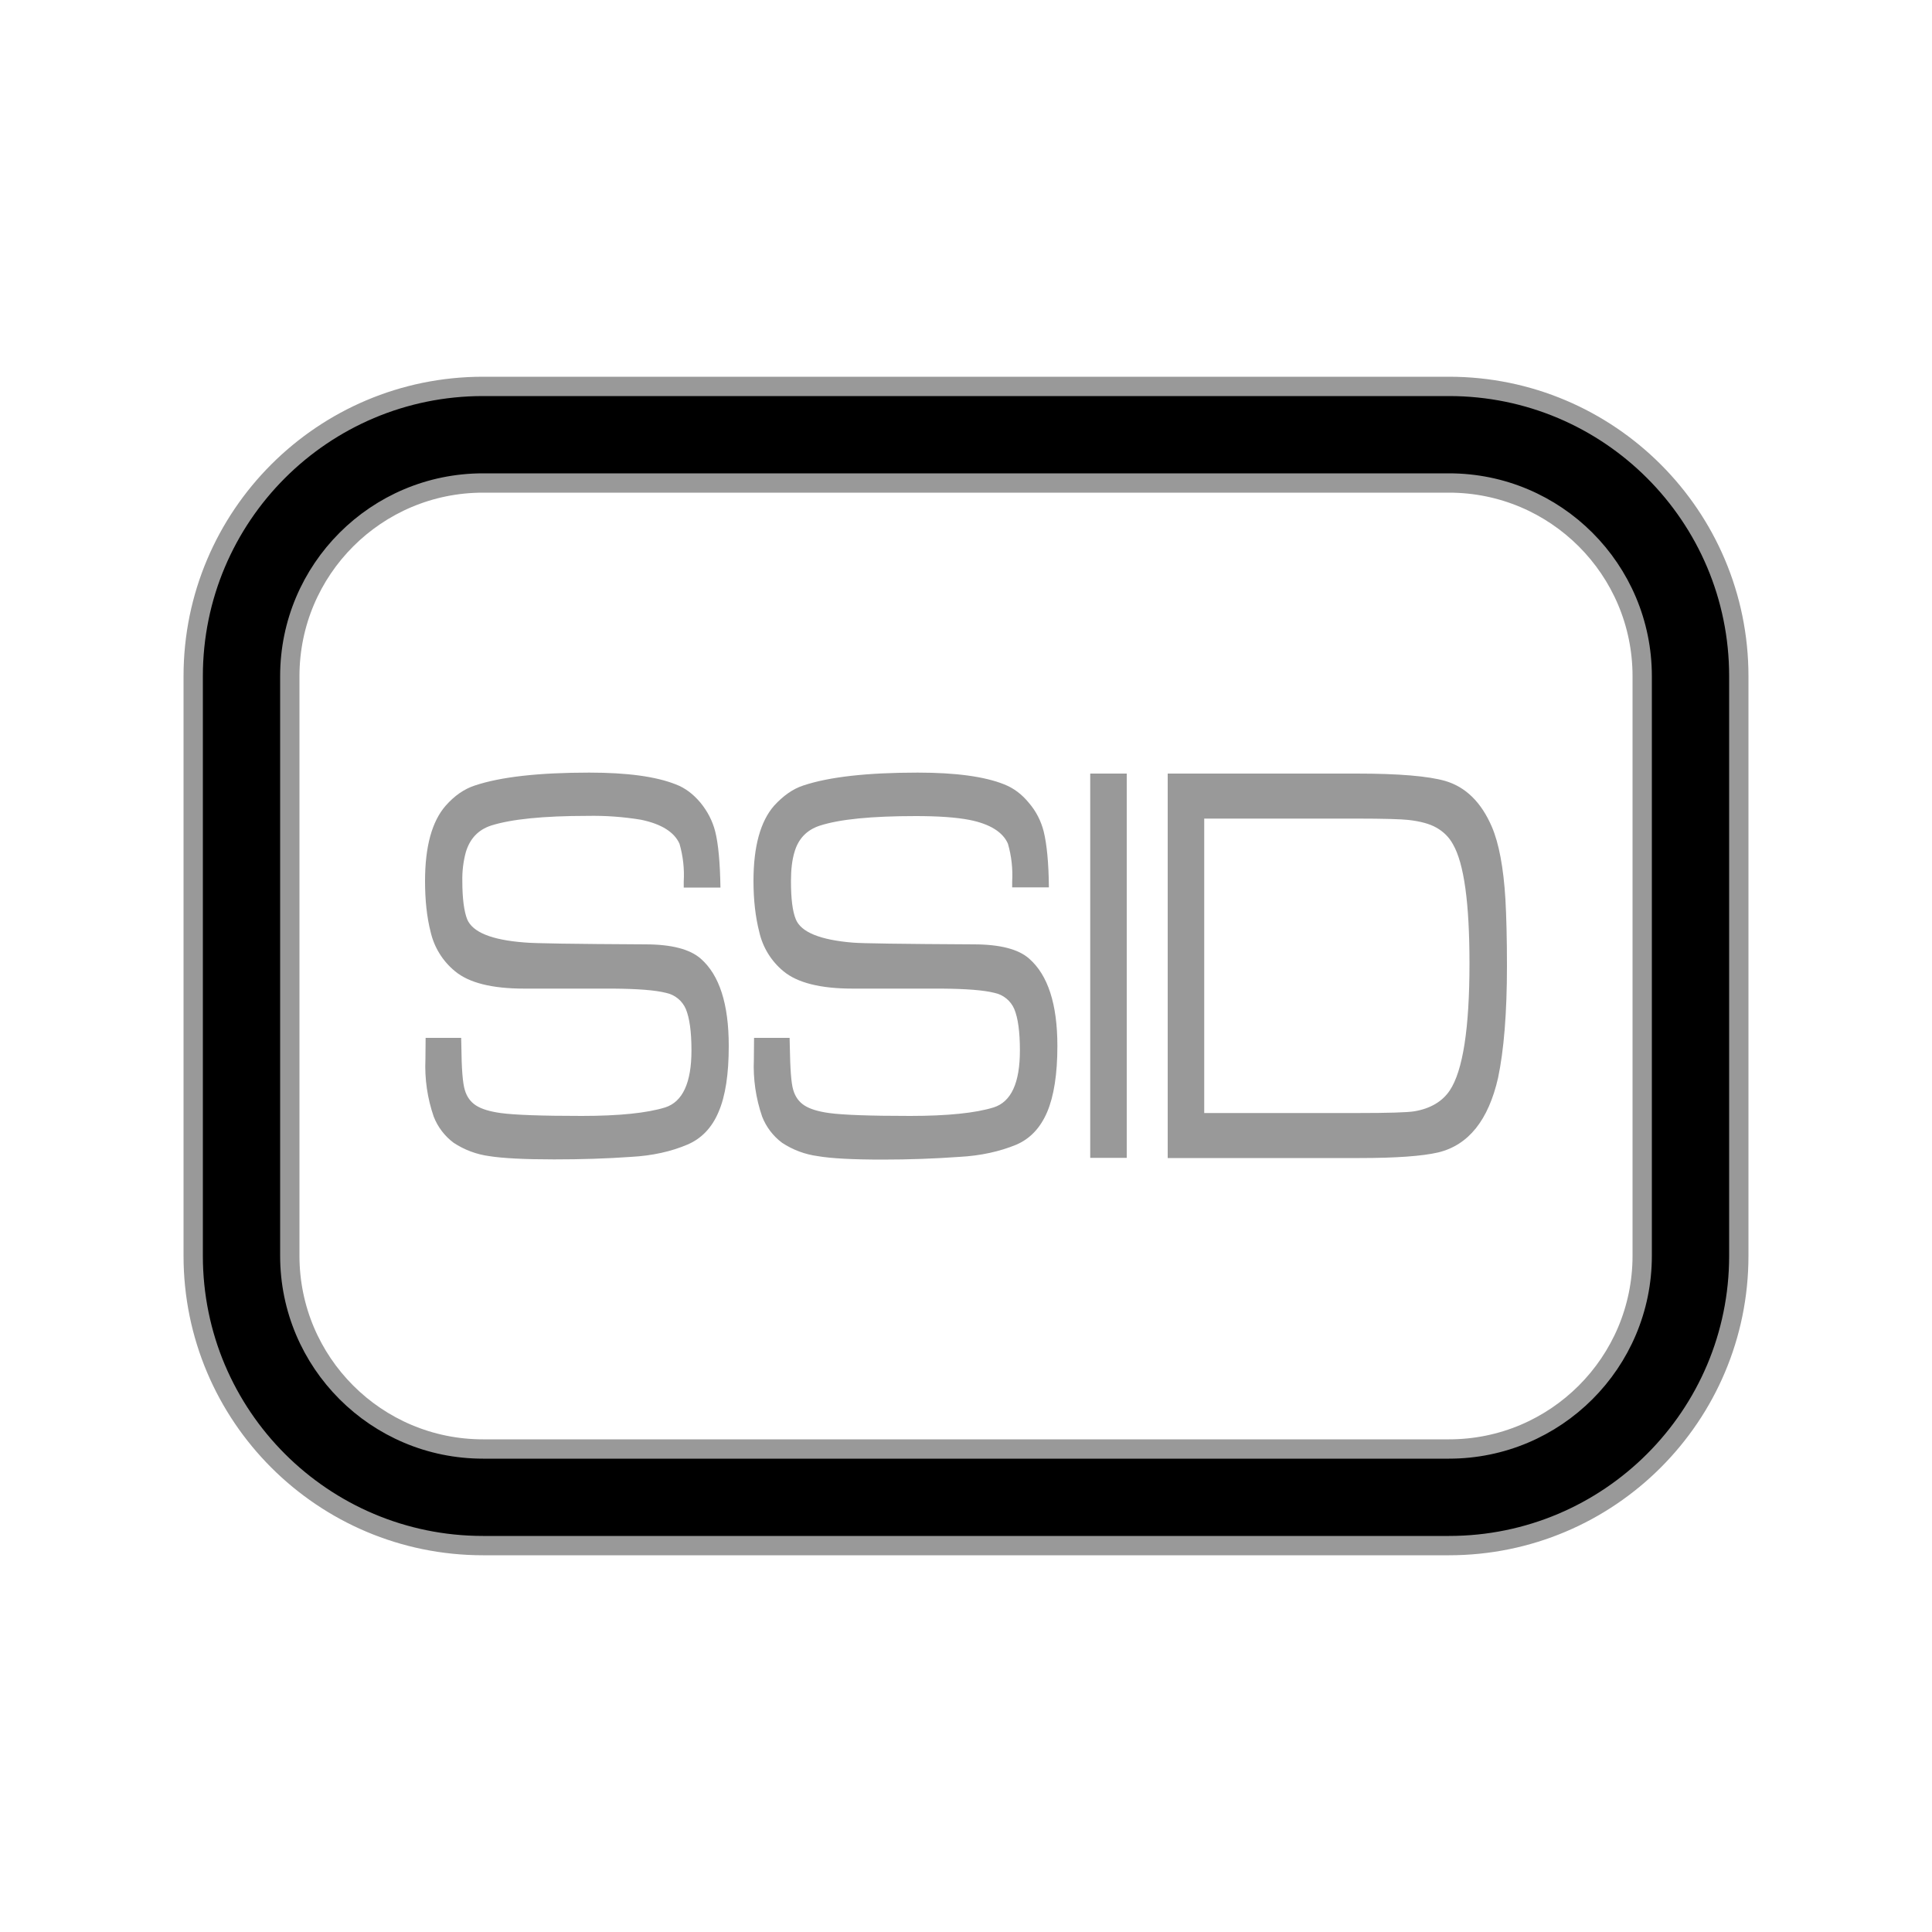
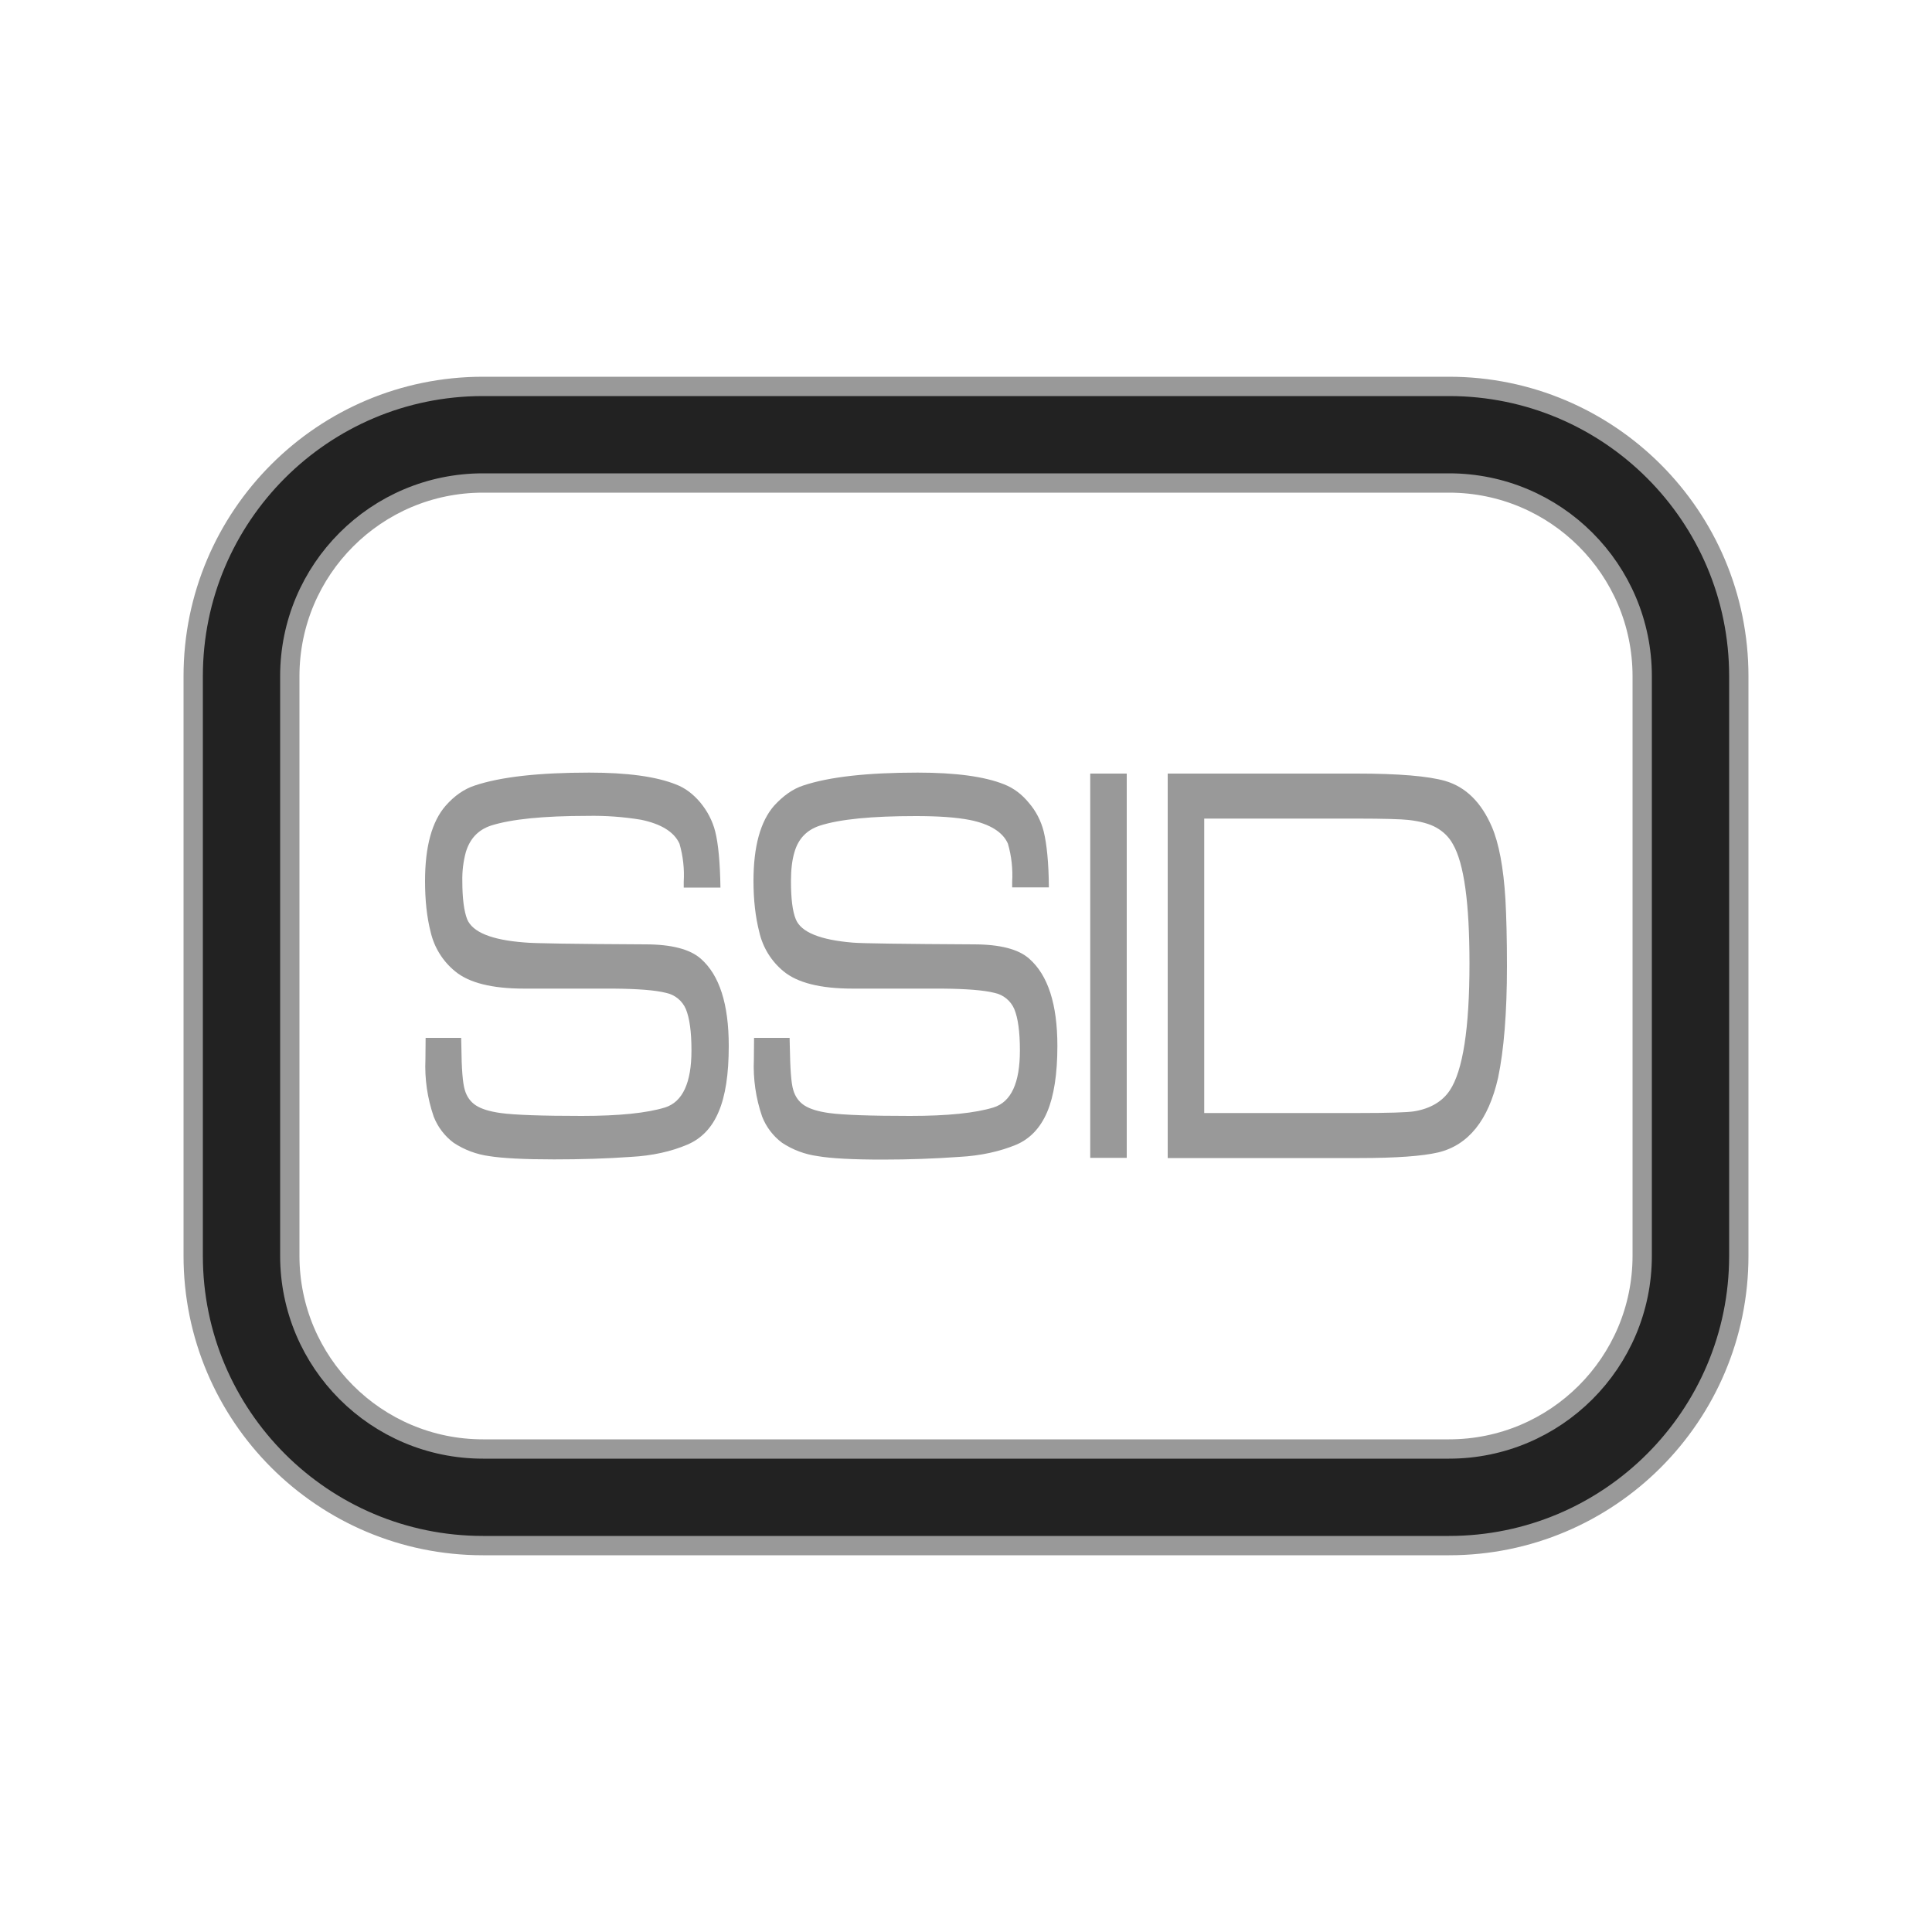
<svg xmlns="http://www.w3.org/2000/svg" width="100" height="100" preserveAspectRatio="xMidYMid meet" viewBox="0 0 100 100">
-   <path stroke="#999" d="M10 35a15 15 0 0 1 15-15h50a15 15 0 0 1 15 15v30a15 15 0 0 1-15 15H25a15 15 0 0 1-15-15V35zm15-10a10 10 0 0 0-10 10v30a10 10 0 0 0 10 10h50a10 10 0 0 0 10-10V35a10 10 0 0 0-10-10H25z" />
+   <path stroke="#999" fill="#222" d="M10 35a15 15 0 0 1 15-15h50a15 15 0 0 1 15 15v30a15 15 0 0 1-15 15H25a15 15 0 0 1-15-15V35zm15-10a10 10 0 0 0-10 10v30a10 10 0 0 0 10 10h50a10 10 0 0 0 10-10V35a10 10 0 0 0-10-10H25z" />
  <path fill="#999" d="M22.03 53.72h1.84l.01.44c.01 1.16.07 1.91.18 2.26.1.35.3.62.58.8.28.18.7.31 1.27.39.73.1 2.13.15 4.2.15 1.94 0 3.38-.15 4.32-.44.9-.29 1.36-1.27 1.36-2.95 0-.97-.1-1.68-.29-2.14a1.43 1.43 0 0 0-1.03-.84c-.55-.14-1.46-.21-2.74-.22h-4.6c-1.67 0-2.86-.3-3.58-.9a3.7 3.7 0 0 1-1.26-2.03c-.2-.78-.29-1.66-.29-2.64 0-1.79.36-3.09 1.07-3.9.45-.51.95-.86 1.5-1.04 1.34-.45 3.32-.67 5.93-.67 1.96 0 3.45.2 4.48.61.48.18.9.5 1.27.94.37.45.63.95.77 1.5.16.64.25 1.61.27 2.9h-1.9v-.31a5.81 5.81 0 0 0-.22-1.96c-.27-.6-.93-1.02-1.99-1.24a15.2 15.2 0 0 0-2.78-.2c-2.28 0-3.94.17-4.98.5-.67.22-1.1.68-1.31 1.38a5.3 5.3 0 0 0-.18 1.5c0 .9.09 1.56.25 1.97.28.67 1.26 1.07 2.95 1.2.47.05 2.56.08 6.27.1 1.36 0 2.31.25 2.87.74.97.85 1.45 2.35 1.45 4.52 0 1.45-.17 2.59-.53 3.42-.35.83-.9 1.38-1.6 1.68-.84.36-1.82.58-2.93.64-1.27.09-2.6.13-3.98.13-1.55 0-2.67-.06-3.36-.17a4.4 4.4 0 0 1-1.84-.69 3.09 3.09 0 0 1-1.03-1.35 8 8 0 0 1-.43-2.97l.01-1.11zM39.03 53.72h1.84l.01.44c.02 1.16.07 1.91.18 2.26.1.35.3.62.58.8.28.18.7.31 1.27.39.73.1 2.13.15 4.2.15 1.94 0 3.38-.15 4.32-.44.91-.29 1.36-1.27 1.36-2.95 0-.97-.1-1.68-.29-2.14a1.43 1.43 0 0 0-1.03-.84c-.55-.14-1.46-.21-2.74-.22h-4.6c-1.66 0-2.86-.3-3.58-.9a3.68 3.68 0 0 1-1.25-2.03c-.2-.78-.3-1.66-.3-2.64 0-1.79.36-3.09 1.07-3.9.46-.5.95-.86 1.5-1.04 1.34-.45 3.32-.67 5.93-.67 1.96 0 3.46.2 4.48.61.48.19.9.5 1.27.95.38.44.63.94.77 1.48.16.65.26 1.62.27 2.9h-1.9v-.3a5.84 5.84 0 0 0-.22-1.96c-.26-.6-.93-1.02-1.98-1.23-.72-.14-1.65-.2-2.79-.2-2.28 0-3.94.16-4.98.5-.66.22-1.1.67-1.3 1.37-.12.4-.18.89-.18 1.5 0 .9.08 1.56.25 1.97.27.67 1.26 1.07 2.95 1.21.46.04 2.55.07 6.26.09 1.36 0 2.32.25 2.87.74.97.85 1.46 2.35 1.46 4.52 0 1.45-.18 2.6-.53 3.42-.36.84-.9 1.39-1.6 1.69-.85.35-1.83.57-2.94.63-1.27.09-2.6.14-3.97.14-1.56 0-2.68-.06-3.37-.18a4.4 4.4 0 0 1-1.84-.69 3.1 3.1 0 0 1-1.03-1.35 8 8 0 0 1-.43-2.96l.01-1.13zM56.43 40.04h1.89v19.89h-1.89zM77.92 46.54c-.1-1.65-.34-2.9-.7-3.74-.55-1.28-1.36-2.07-2.42-2.38-.88-.25-2.4-.38-4.57-.38h-9.79v19.9h9.93c1.9 0 3.25-.1 4.07-.29 1.57-.38 2.6-1.67 3.1-3.86.3-1.43.46-3.36.46-5.79 0-1.4-.03-2.56-.08-3.46zm-2.88 9.9c-.38.57-1 .94-1.83 1.08-.37.06-1.35.09-2.92.09h-7.96V42.37h7.87c1.45 0 2.35.03 2.7.07.62.07 1.1.2 1.45.4s.64.47.85.85c.58 1 .86 3.05.86 6.18 0 3.35-.34 5.55-1.02 6.57z" />
</svg>
